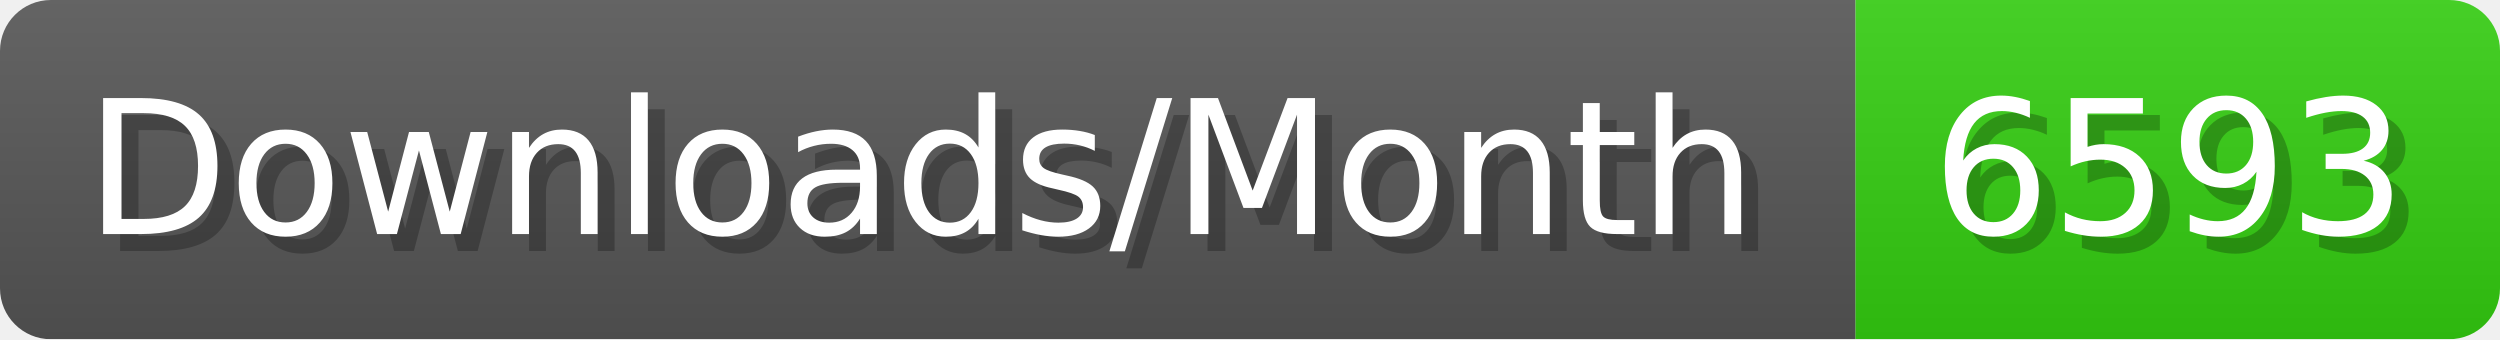
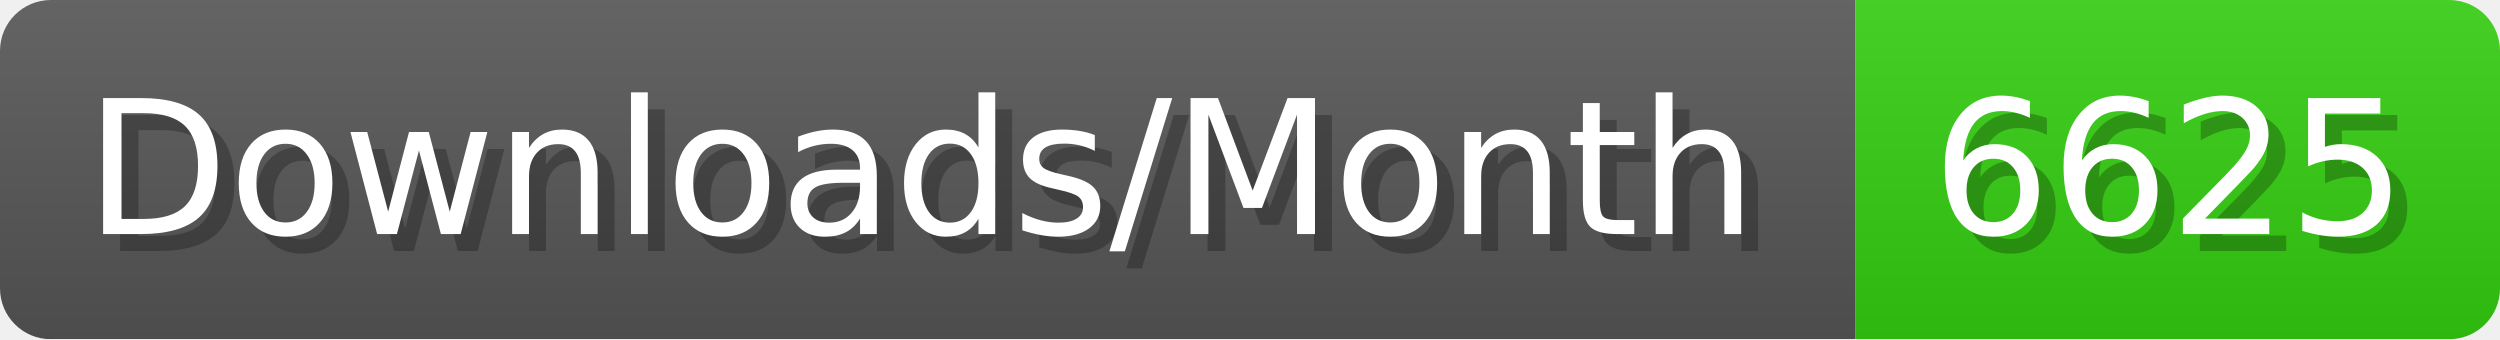
- <svg xmlns="http://www.w3.org/2000/svg" width="147.4" height="20" viewBox="0 0 1474 200" role="img" aria-label="Downloads/Month: 6593">
+ <svg xmlns="http://www.w3.org/2000/svg" width="147.4" height="20" viewBox="0 0 1474 200" role="img" aria-label="Downloads/Month: 6625">
  <linearGradient id="YlXUI" x2="0" y2="100%">
    <stop offset="0" stop-opacity=".1" stop-color="#EEE" />
    <stop offset="1" stop-opacity=".1" />
  </linearGradient>
  <mask id="JHhop">
    <rect width="1474" height="200" rx="30" fill="#FFF" />
  </mask>
  <g mask="url(#JHhop)">
    <rect width="1094" height="200" fill="#555" />
    <rect width="380" height="200" fill="#3C1" x="1094" />
    <rect width="1474" height="200" fill="url(#YlXUI)" />
  </g>
  <g aria-hidden="true" fill="#fff" text-anchor="start" font-family="Verdana,DejaVu Sans,sans-serif" font-size="110">
    <text x="60" y="148" textLength="994" fill="#000" opacity="0.25">Downloads/Month</text>
    <text x="50" y="138" textLength="994">Downloads/Month</text>
-     <text x="1149" y="148" textLength="280" fill="#000" opacity="0.25">6593</text>
-     <text x="1139" y="138" textLength="280">6593</text>
+     <text x="1149" y="148" textLength="280" fill="#000" opacity="0.25">6625</text>
+     <text x="1139" y="138" textLength="280">6625</text>
  </g>
</svg>
